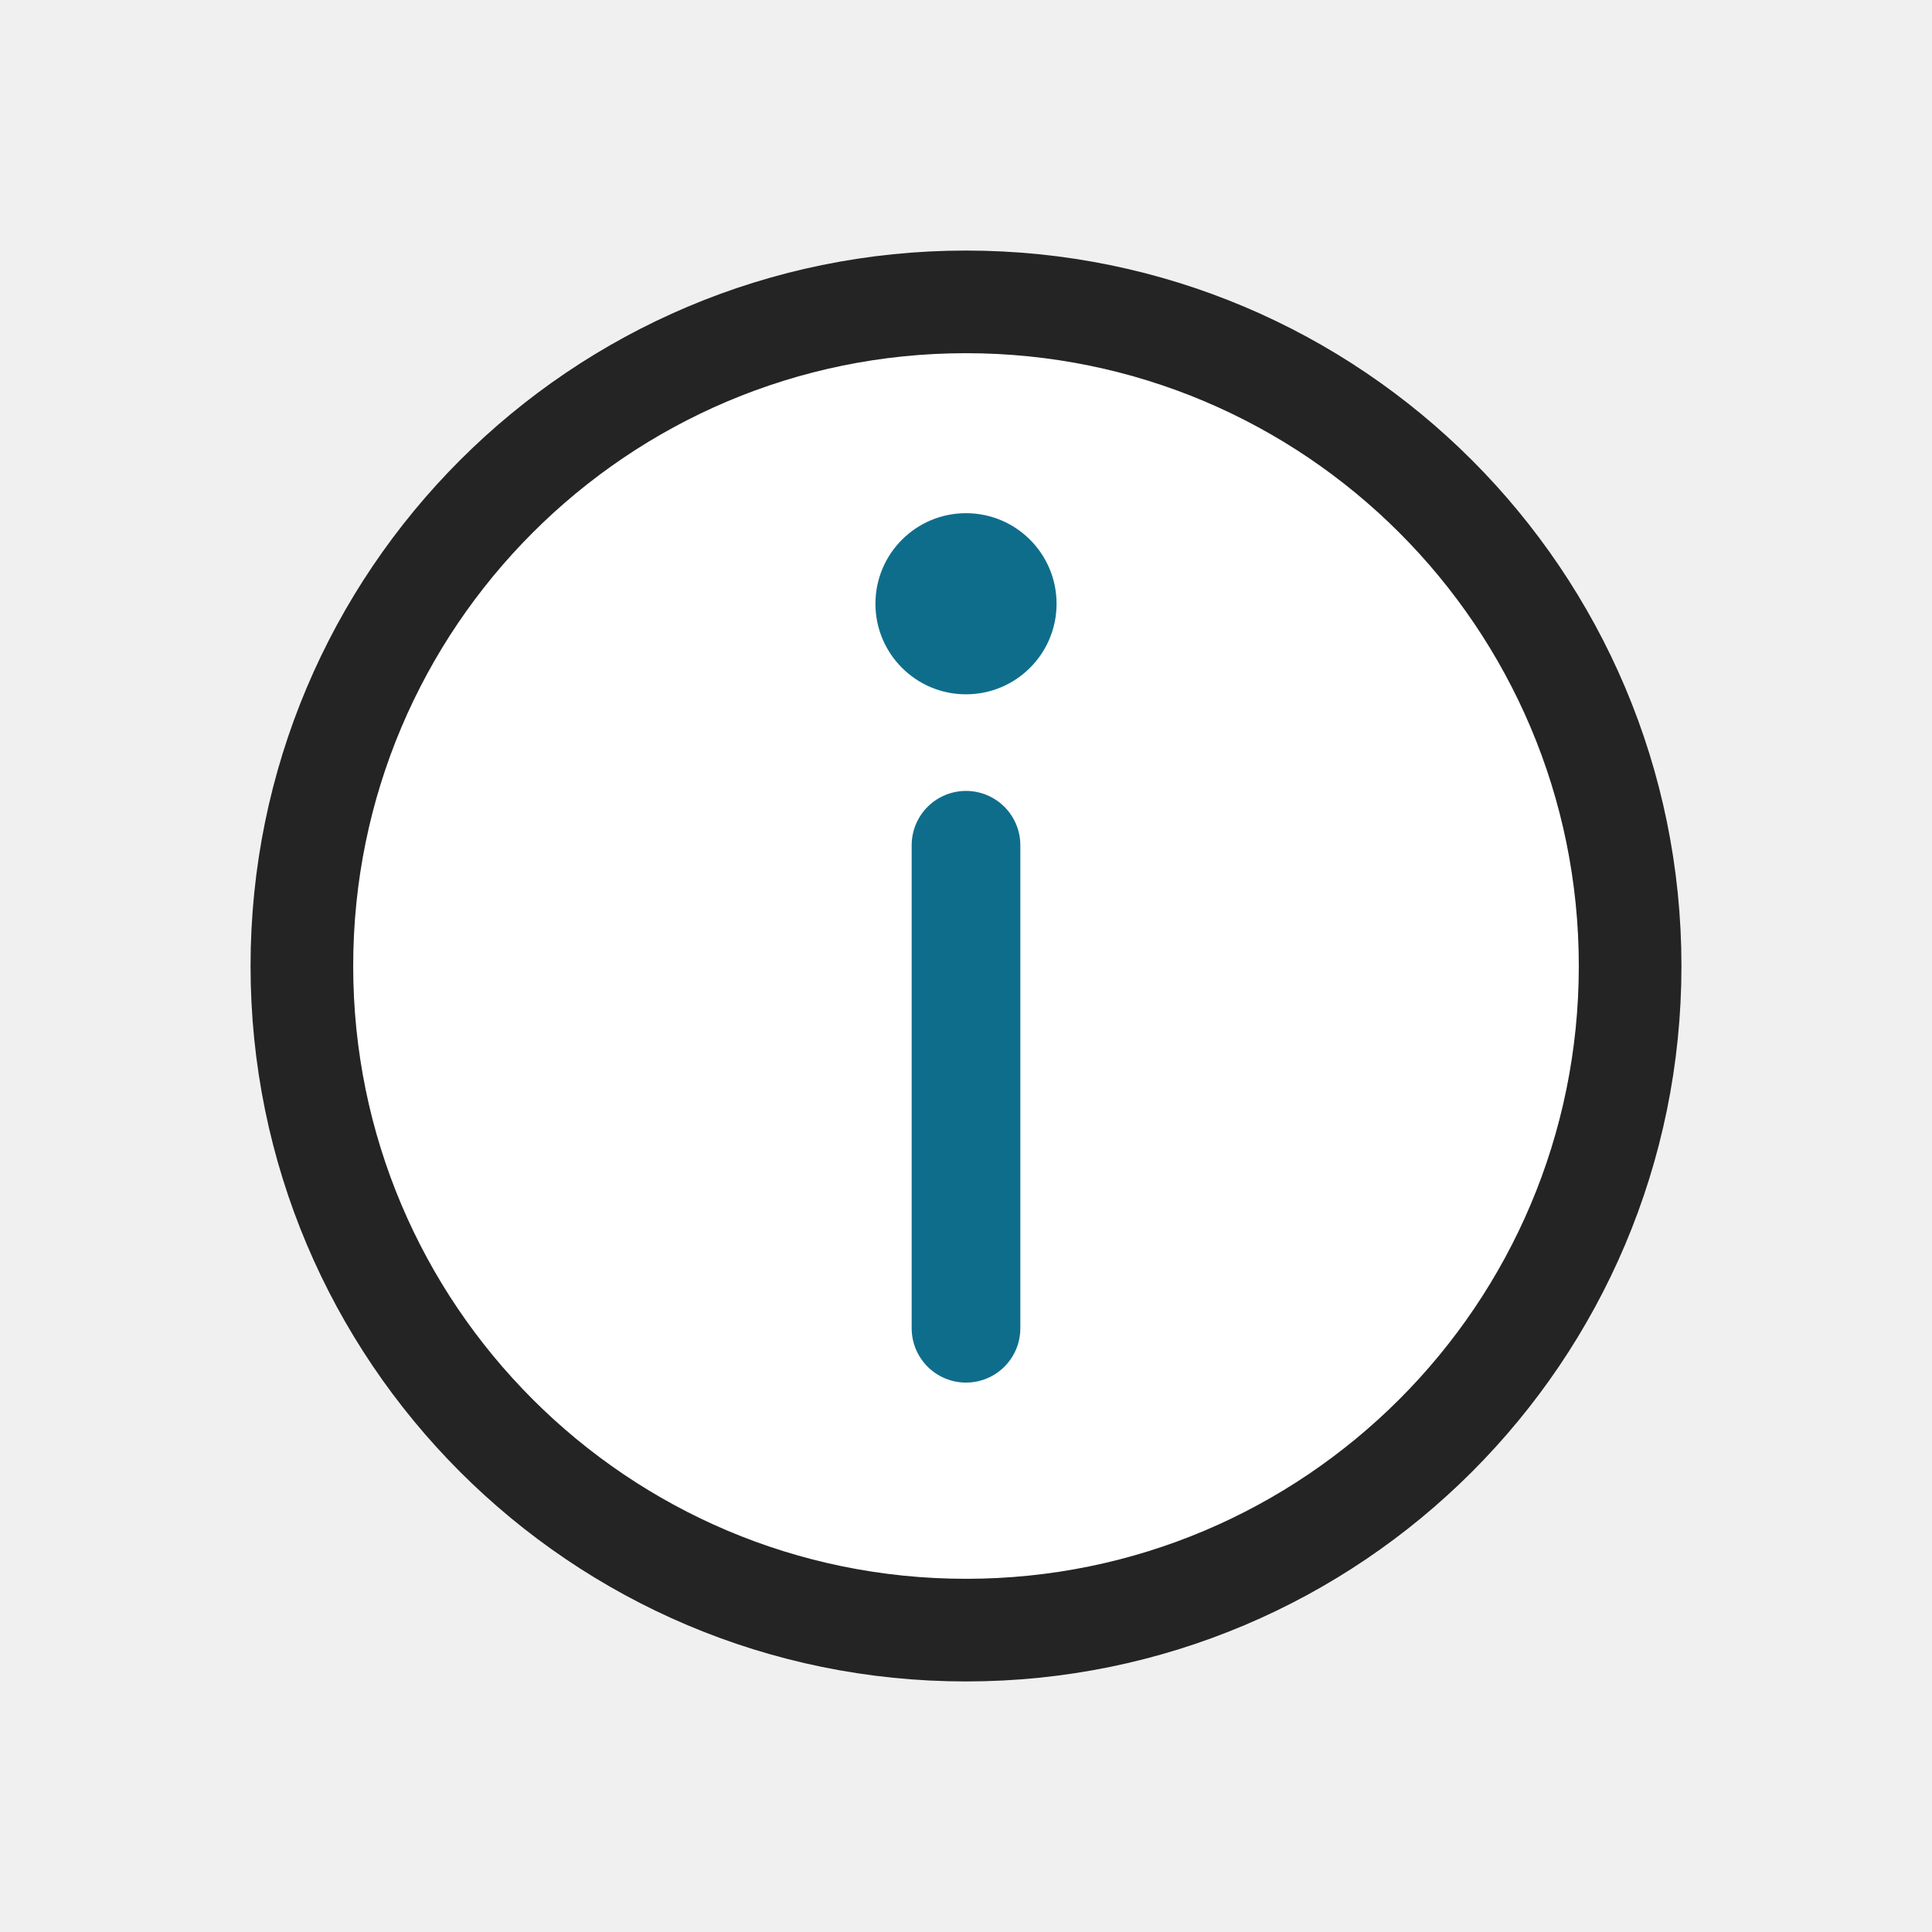
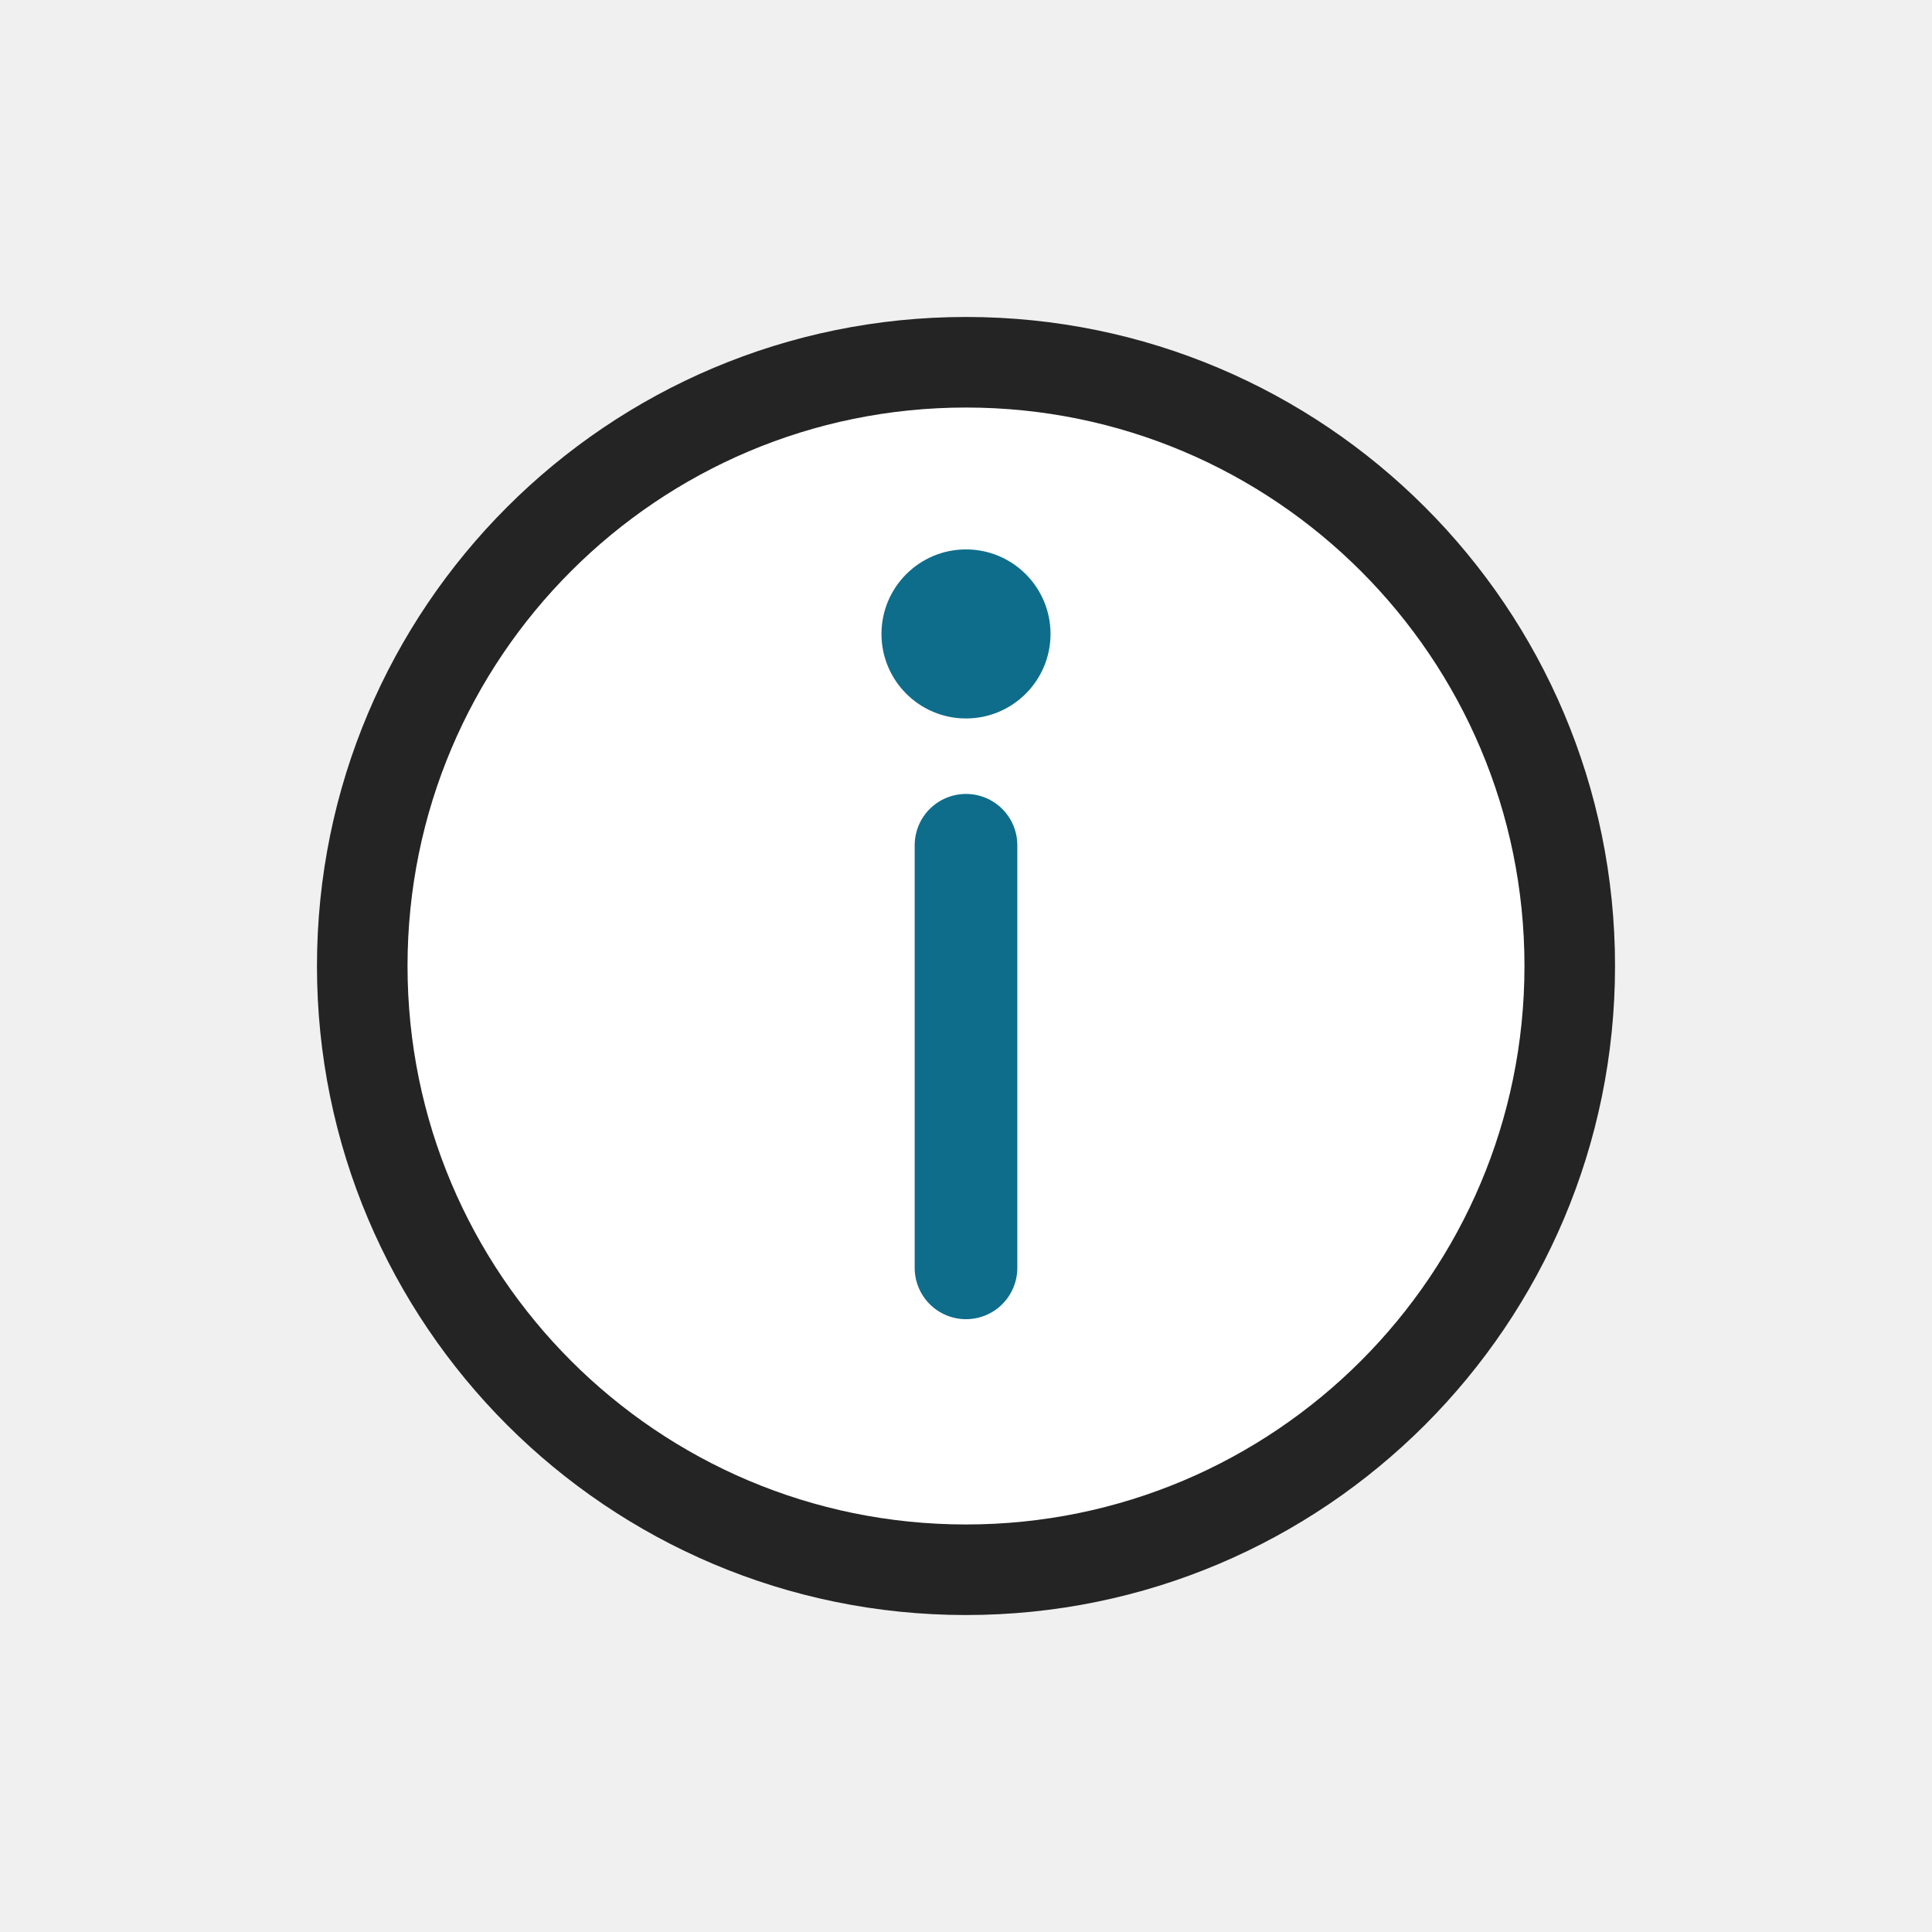
<svg xmlns="http://www.w3.org/2000/svg" width="32" height="32" viewBox="0 0 32 32" role="img" aria-label="About">
  <rect width="32" height="32" fill="none" />
-   <circle cx="16" cy="16" r="11" fill="#ffffff" stroke="#242424" stroke-width="1.7" />
-   <path d="M16 14v8" fill="none" stroke="#0F6D8C" stroke-width="1.8" stroke-linecap="round" />
-   <circle cx="16" cy="10" r="1.5" fill="#0F6D8C" />
+   <circle cx="16" cy="16" r="10" fill="#ffffff" stroke="#242424" stroke-width="1.5" />
+   <path d="M16 14v7" fill="none" stroke="#0F6D8C" stroke-width="1.7" stroke-linecap="round" />
+   <circle cx="16" cy="10.5" r="1.4" fill="#0F6D8C" />
</svg>
